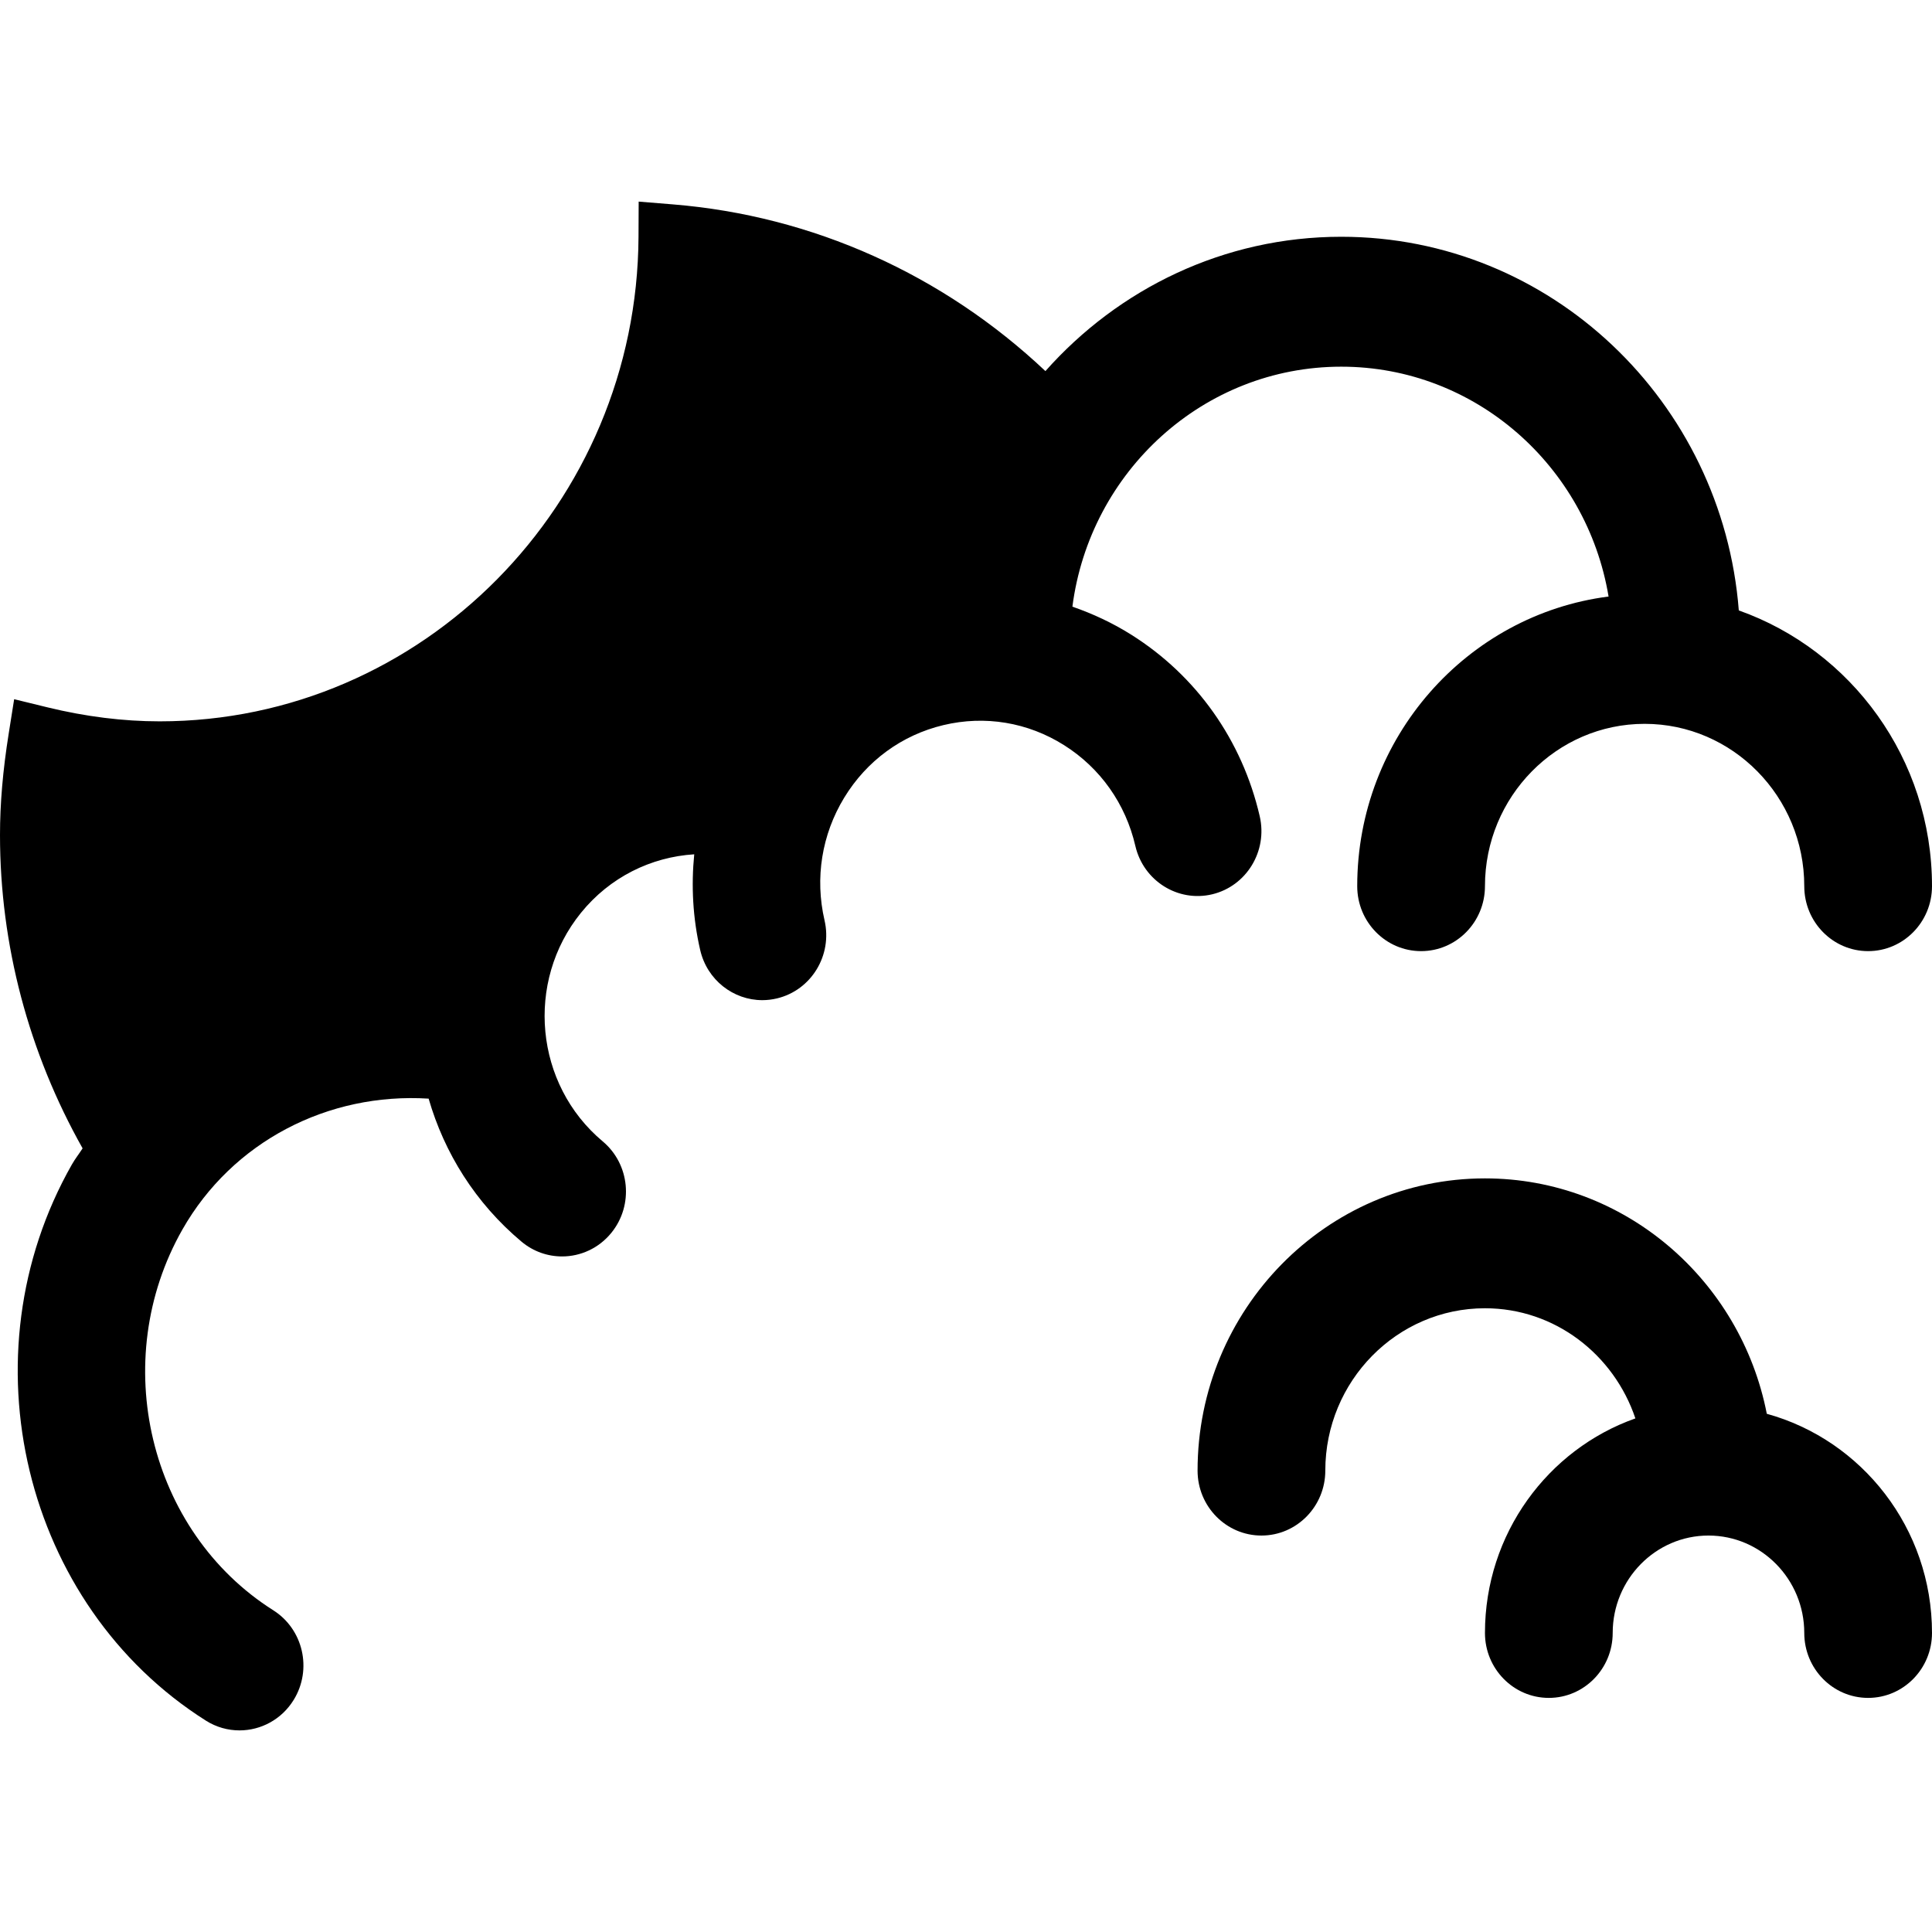
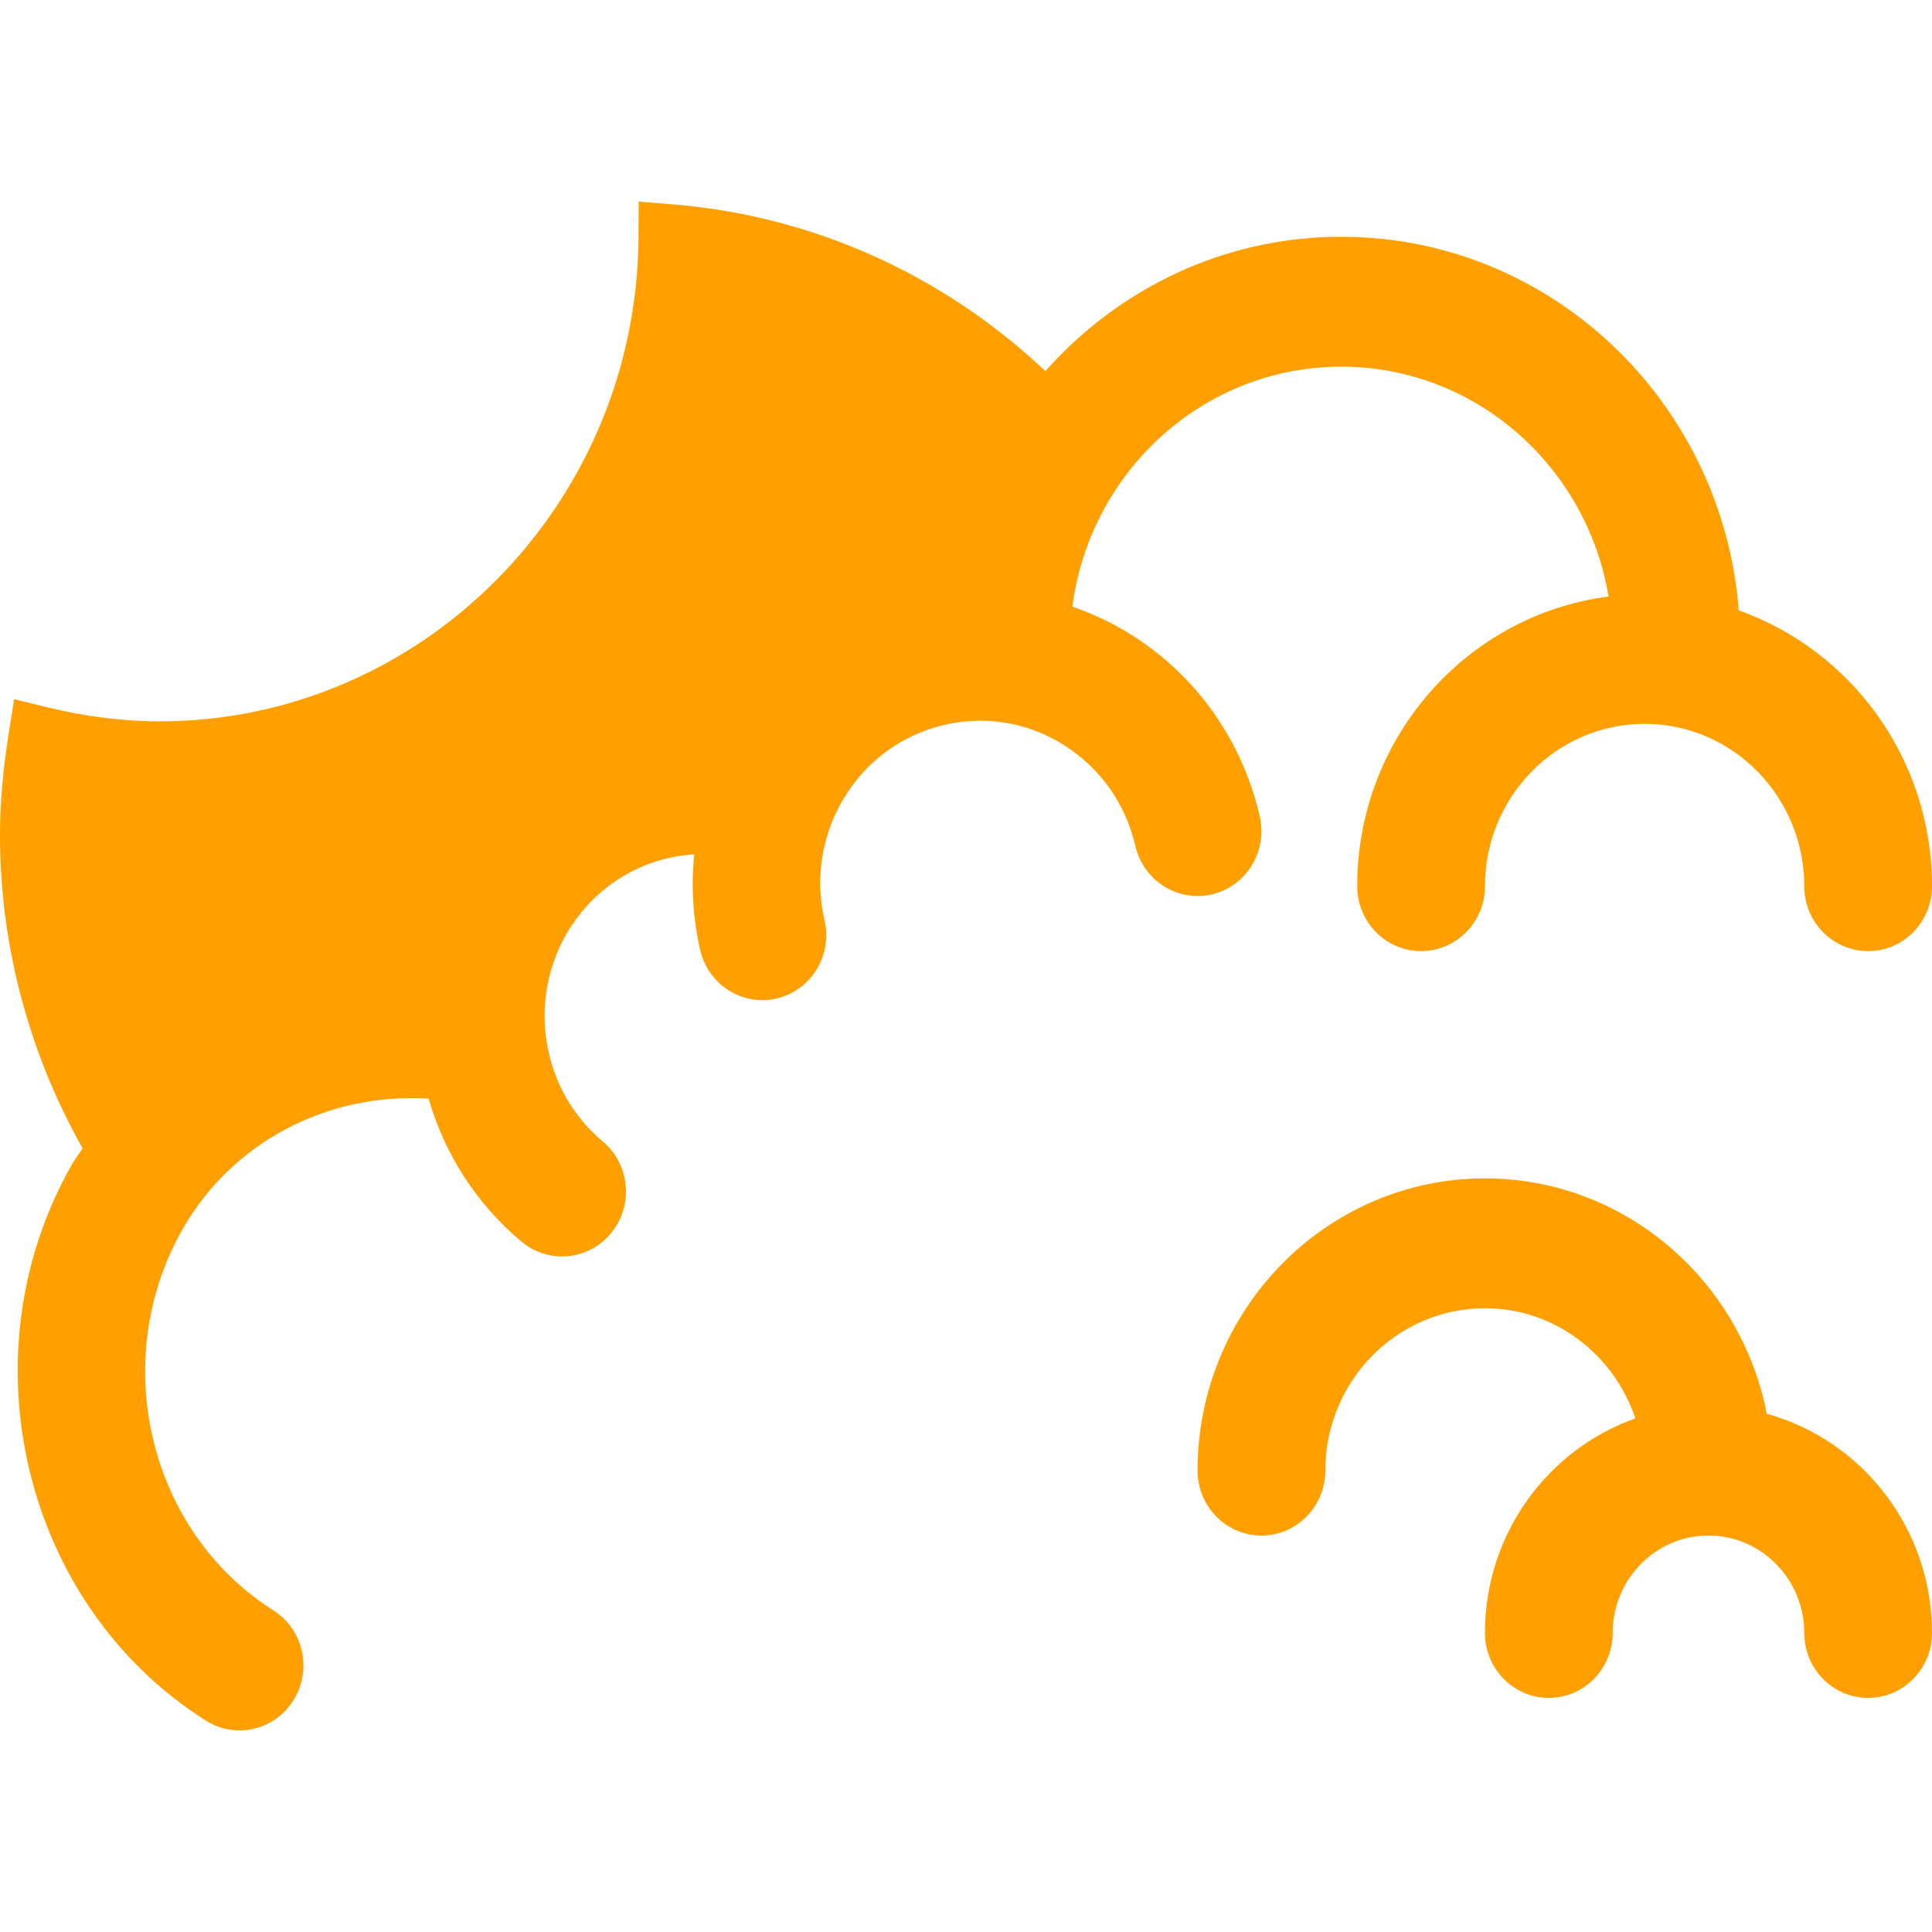
<svg xmlns="http://www.w3.org/2000/svg" version="1.1" id="Capa_1" x="0px" y="0px" viewBox="0 0 59.502 59.502" style="enable-background:new 0 0 59.502 59.502;" xml:space="preserve">
  <g>
-     <path d="M37.333,27.543c1.057-0.253,1.713-1.33,1.464-2.405c-0.541-2.34-1.947-4.326-3.957-5.591   c-0.577-0.363-1.186-0.646-1.812-0.863c0.537-4.164,4.041-7.391,8.28-7.391c4.132,0,7.565,3.067,8.233,7.079   c-4.357,0.558-7.741,4.342-7.741,8.921c0,1.104,0.881,2,1.967,2c1.086,0,1.967-0.896,1.967-2c0-2.757,2.206-5,4.917-5   s4.917,2.243,4.917,5c0,1.104,0.881,2,1.967,2c1.086,0,1.967-0.896,1.967-2c0-3.928-2.492-7.268-5.95-8.493   C53.051,12.37,47.757,7.292,41.308,7.292c-3.615,0-6.862,1.602-9.111,4.137c-3.152-2.972-7.164-4.783-11.47-5.134L19.67,6.209   l-0.005,1.078c-0.038,8.232-6.654,14.929-14.748,14.929c-1.119,0-2.281-0.145-3.45-0.43l-1.031-0.252L0.267,22.6   C0.087,23.73,0,24.75,0,25.717c0,3.386,0.884,6.702,2.544,9.65c-0.108,0.169-0.231,0.323-0.331,0.499   c-3.347,5.887-1.495,13.569,4.126,17.125c0.324,0.205,0.682,0.302,1.037,0.302c0.657,0,1.299-0.335,1.672-0.944   c0.574-0.938,0.291-2.171-0.631-2.755c-3.839-2.428-5.094-7.689-2.799-11.727c1.539-2.706,4.484-4.226,7.583-4.031   c0.482,1.67,1.442,3.216,2.86,4.404c0.366,0.307,0.809,0.456,1.25,0.456c0.567,0,1.13-0.249,1.519-0.729   c0.691-0.853,0.57-2.113-0.268-2.815c-2.093-1.752-2.393-4.91-0.67-7.038c0.888-1.097,2.156-1.72,3.489-1.803   c-0.095,0.963-0.046,1.956,0.184,2.95c0.213,0.921,1.021,1.542,1.913,1.542c0.149,0,0.301-0.018,0.452-0.054   c1.057-0.253,1.713-1.33,1.464-2.405c-0.301-1.3-0.085-2.642,0.606-3.777c0.691-1.136,1.776-1.93,3.055-2.235   c1.28-0.306,2.598-0.087,3.714,0.616c1.117,0.703,1.898,1.806,2.198,3.106C35.217,27.13,36.278,27.794,37.333,27.543z" fill="#000" />
-     <path d="M54.414,43.542c-0.804-4.127-4.389-7.25-8.68-7.25c-4.88,0-8.851,4.038-8.851,9c0,1.104,0.881,2,1.967,2   c1.086,0,1.967-0.896,1.967-2c0-2.757,2.206-5,4.917-5c2.155,0,3.971,1.426,4.633,3.392c-2.692,0.951-4.633,3.55-4.633,6.608   c0,1.104,0.881,2,1.967,2c1.086,0,1.967-0.896,1.967-2c0-1.654,1.323-3,2.95-3c1.627,0,2.95,1.346,2.95,3c0,1.104,0.881,2,1.967,2   c1.086,0,1.967-0.896,1.967-2C59.502,47.065,57.341,44.349,54.414,43.542z" fill="#000" />
+     <path d="M37.333,27.543c1.057-0.253,1.713-1.33,1.464-2.405c-0.541-2.34-1.947-4.326-3.957-5.591   c-0.577-0.363-1.186-0.646-1.812-0.863c0.537-4.164,4.041-7.391,8.28-7.391c4.132,0,7.565,3.067,8.233,7.079   c-4.357,0.558-7.741,4.342-7.741,8.921c0,1.104,0.881,2,1.967,2c1.086,0,1.967-0.896,1.967-2c0-2.757,2.206-5,4.917-5   s4.917,2.243,4.917,5c0,1.104,0.881,2,1.967,2c1.086,0,1.967-0.896,1.967-2c0-3.928-2.492-7.268-5.95-8.493   C53.051,12.37,47.757,7.292,41.308,7.292c-3.615,0-6.862,1.602-9.111,4.137c-3.152-2.972-7.164-4.783-11.47-5.134L19.67,6.209   l-0.005,1.078c-0.038,8.232-6.654,14.929-14.748,14.929c-1.119,0-2.281-0.145-3.45-0.43l-1.031-0.252L0.267,22.6   C0.087,23.73,0,24.75,0,25.717c0,3.386,0.884,6.702,2.544,9.65c-0.108,0.169-0.231,0.323-0.331,0.499   c-3.347,5.887-1.495,13.569,4.126,17.125c0.324,0.205,0.682,0.302,1.037,0.302c0.657,0,1.299-0.335,1.672-0.944   c0.574-0.938,0.291-2.171-0.631-2.755c-3.839-2.428-5.094-7.689-2.799-11.727c1.539-2.706,4.484-4.226,7.583-4.031   c0.482,1.67,1.442,3.216,2.86,4.404c0.366,0.307,0.809,0.456,1.25,0.456c0.567,0,1.13-0.249,1.519-0.729   c0.691-0.853,0.57-2.113-0.268-2.815c-2.093-1.752-2.393-4.91-0.67-7.038c0.888-1.097,2.156-1.72,3.489-1.803   c-0.095,0.963-0.046,1.956,0.184,2.95c0.213,0.921,1.021,1.542,1.913,1.542c0.149,0,0.301-0.018,0.452-0.054   c1.057-0.253,1.713-1.33,1.464-2.405c-0.301-1.3-0.085-2.642,0.606-3.777c0.691-1.136,1.776-1.93,3.055-2.235   c1.28-0.306,2.598-0.087,3.714,0.616c1.117,0.703,1.898,1.806,2.198,3.106C35.217,27.13,36.278,27.794,37.333,27.543z" fill="#FFA000" />
+     <path d="M54.414,43.542c-0.804-4.127-4.389-7.25-8.68-7.25c-4.88,0-8.851,4.038-8.851,9c0,1.104,0.881,2,1.967,2   c1.086,0,1.967-0.896,1.967-2c0-2.757,2.206-5,4.917-5c2.155,0,3.971,1.426,4.633,3.392c-2.692,0.951-4.633,3.55-4.633,6.608   c0,1.104,0.881,2,1.967,2c1.086,0,1.967-0.896,1.967-2c0-1.654,1.323-3,2.95-3c1.627,0,2.95,1.346,2.95,3c0,1.104,0.881,2,1.967,2   c1.086,0,1.967-0.896,1.967-2C59.502,47.065,57.341,44.349,54.414,43.542z" fill="#FFA000" />
  </g>
  <g>
</g>
  <g>
</g>
  <g>
</g>
  <g>
</g>
  <g>
</g>
  <g>
</g>
  <g>
</g>
  <g>
</g>
  <g>
</g>
  <g>
</g>
  <g>
</g>
  <g>
</g>
  <g>
</g>
  <g>
</g>
  <g>
</g>
</svg>
